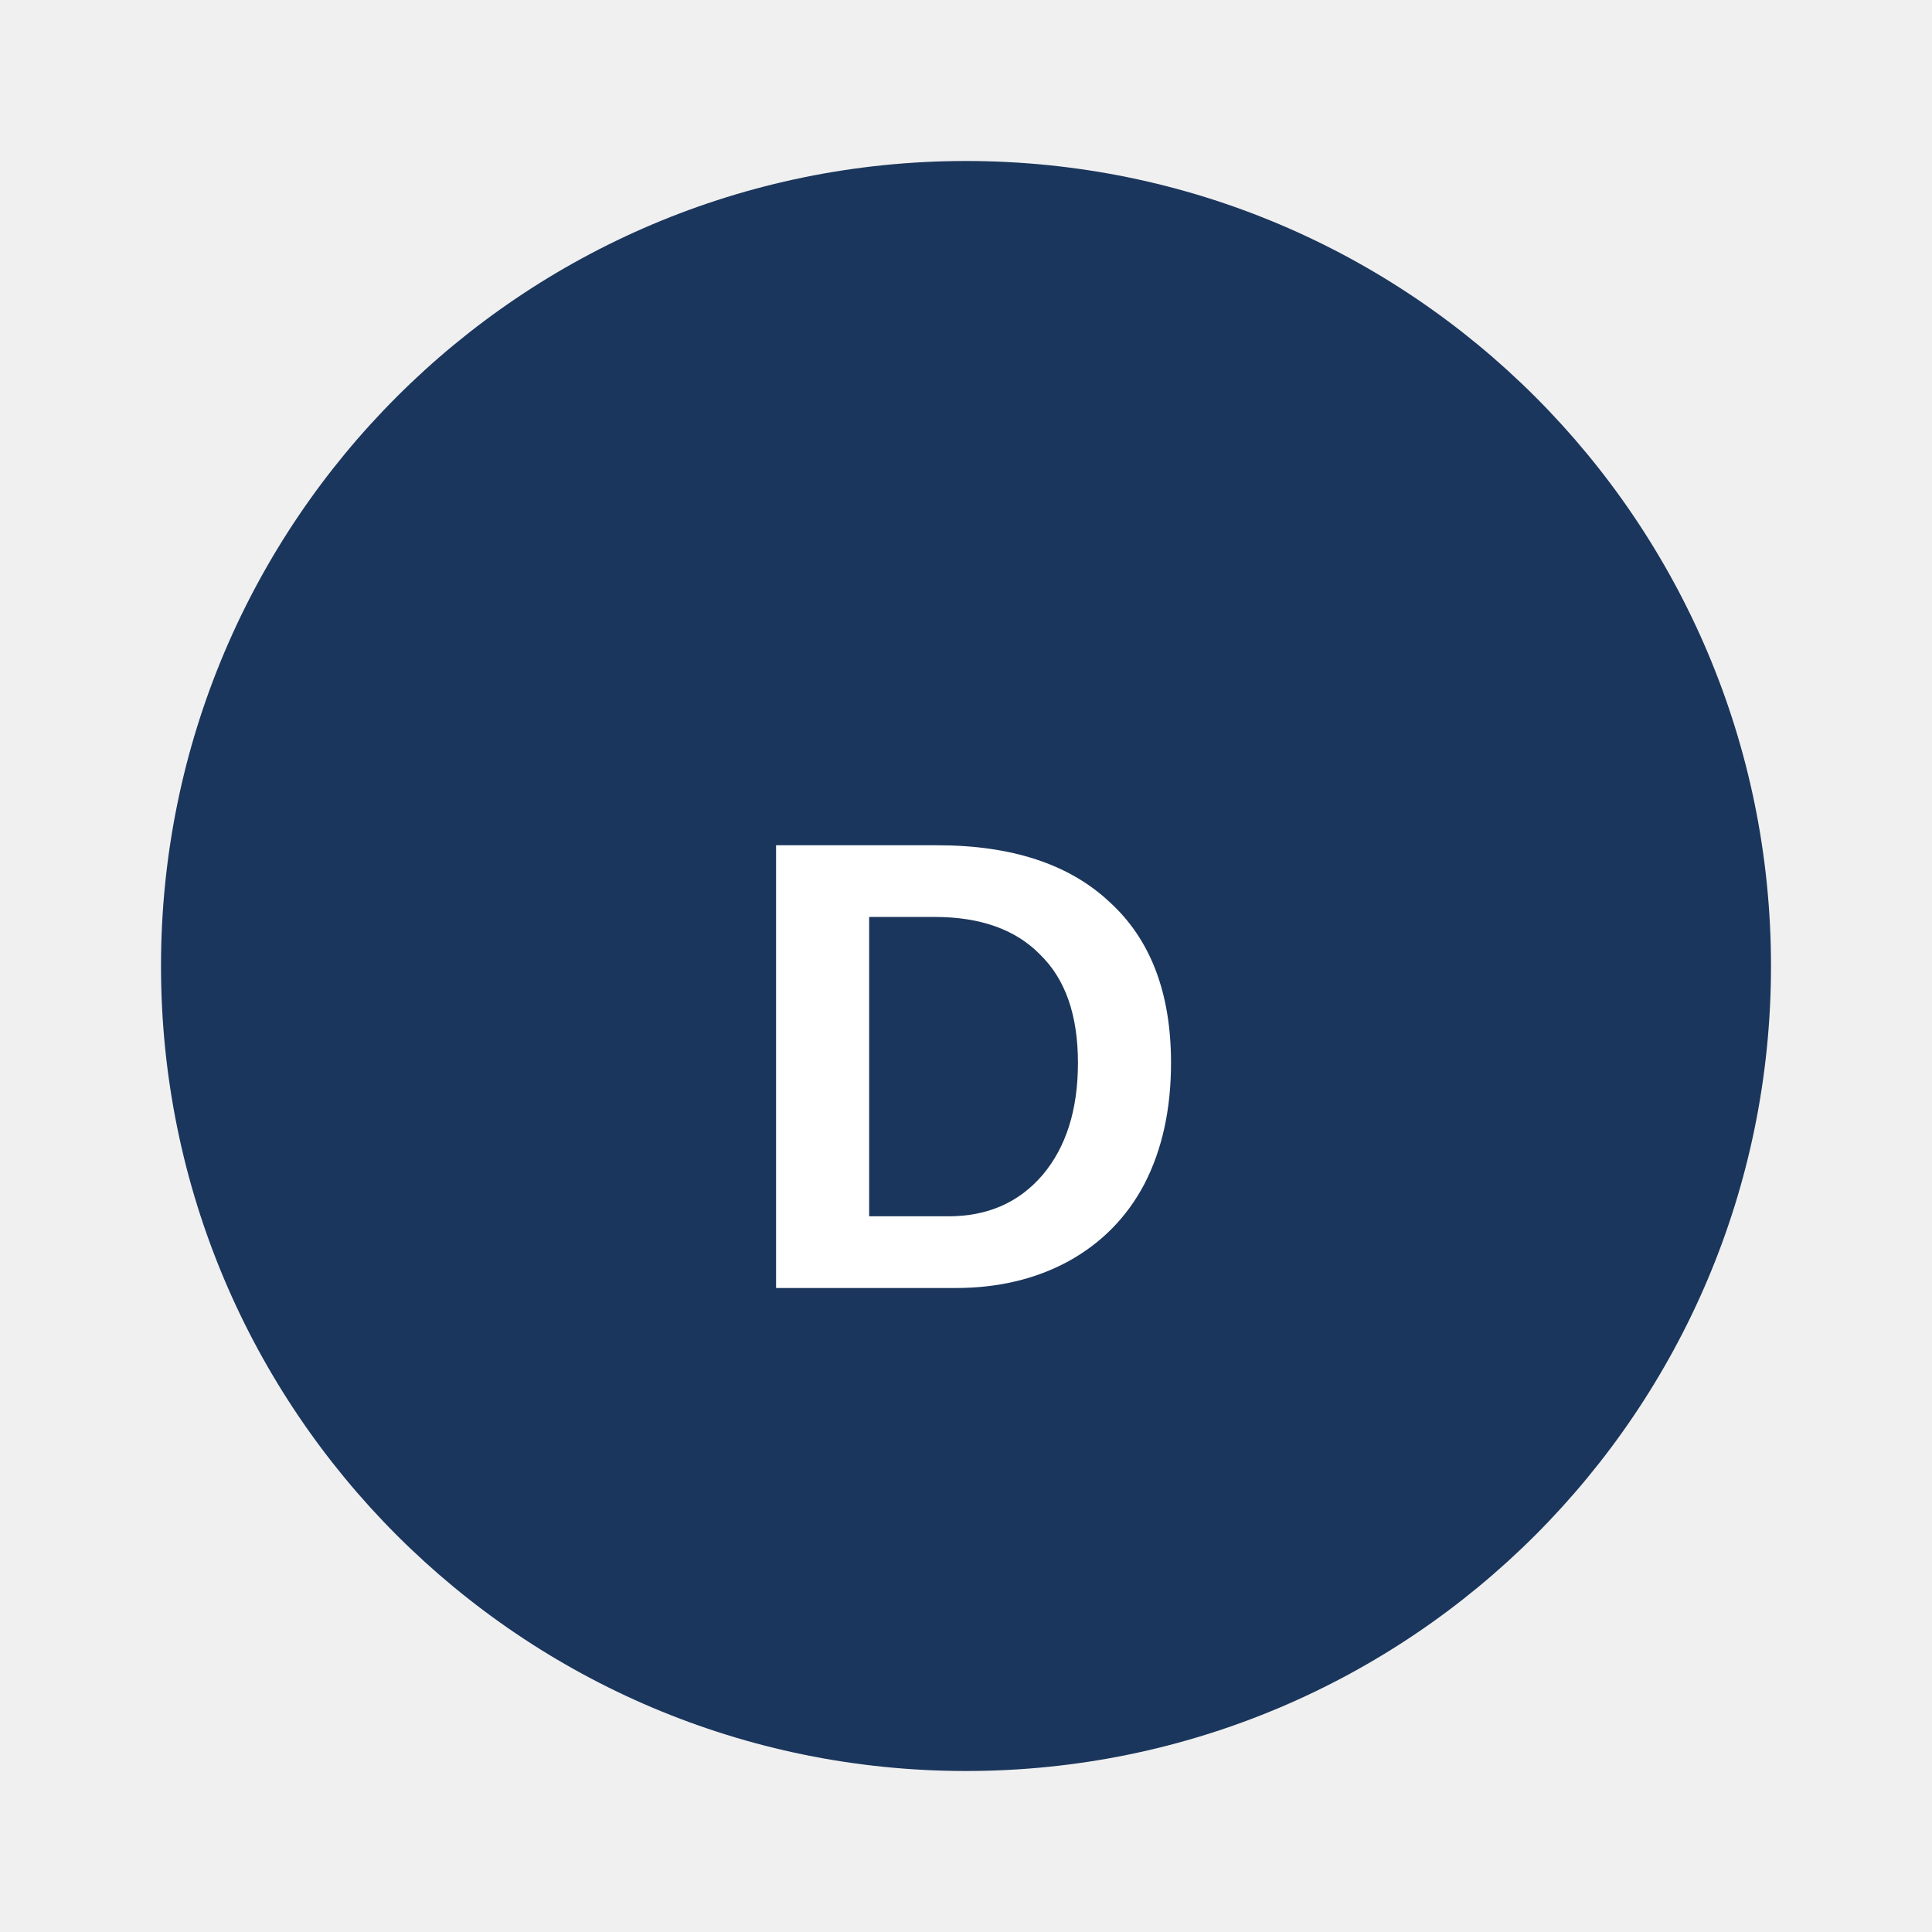
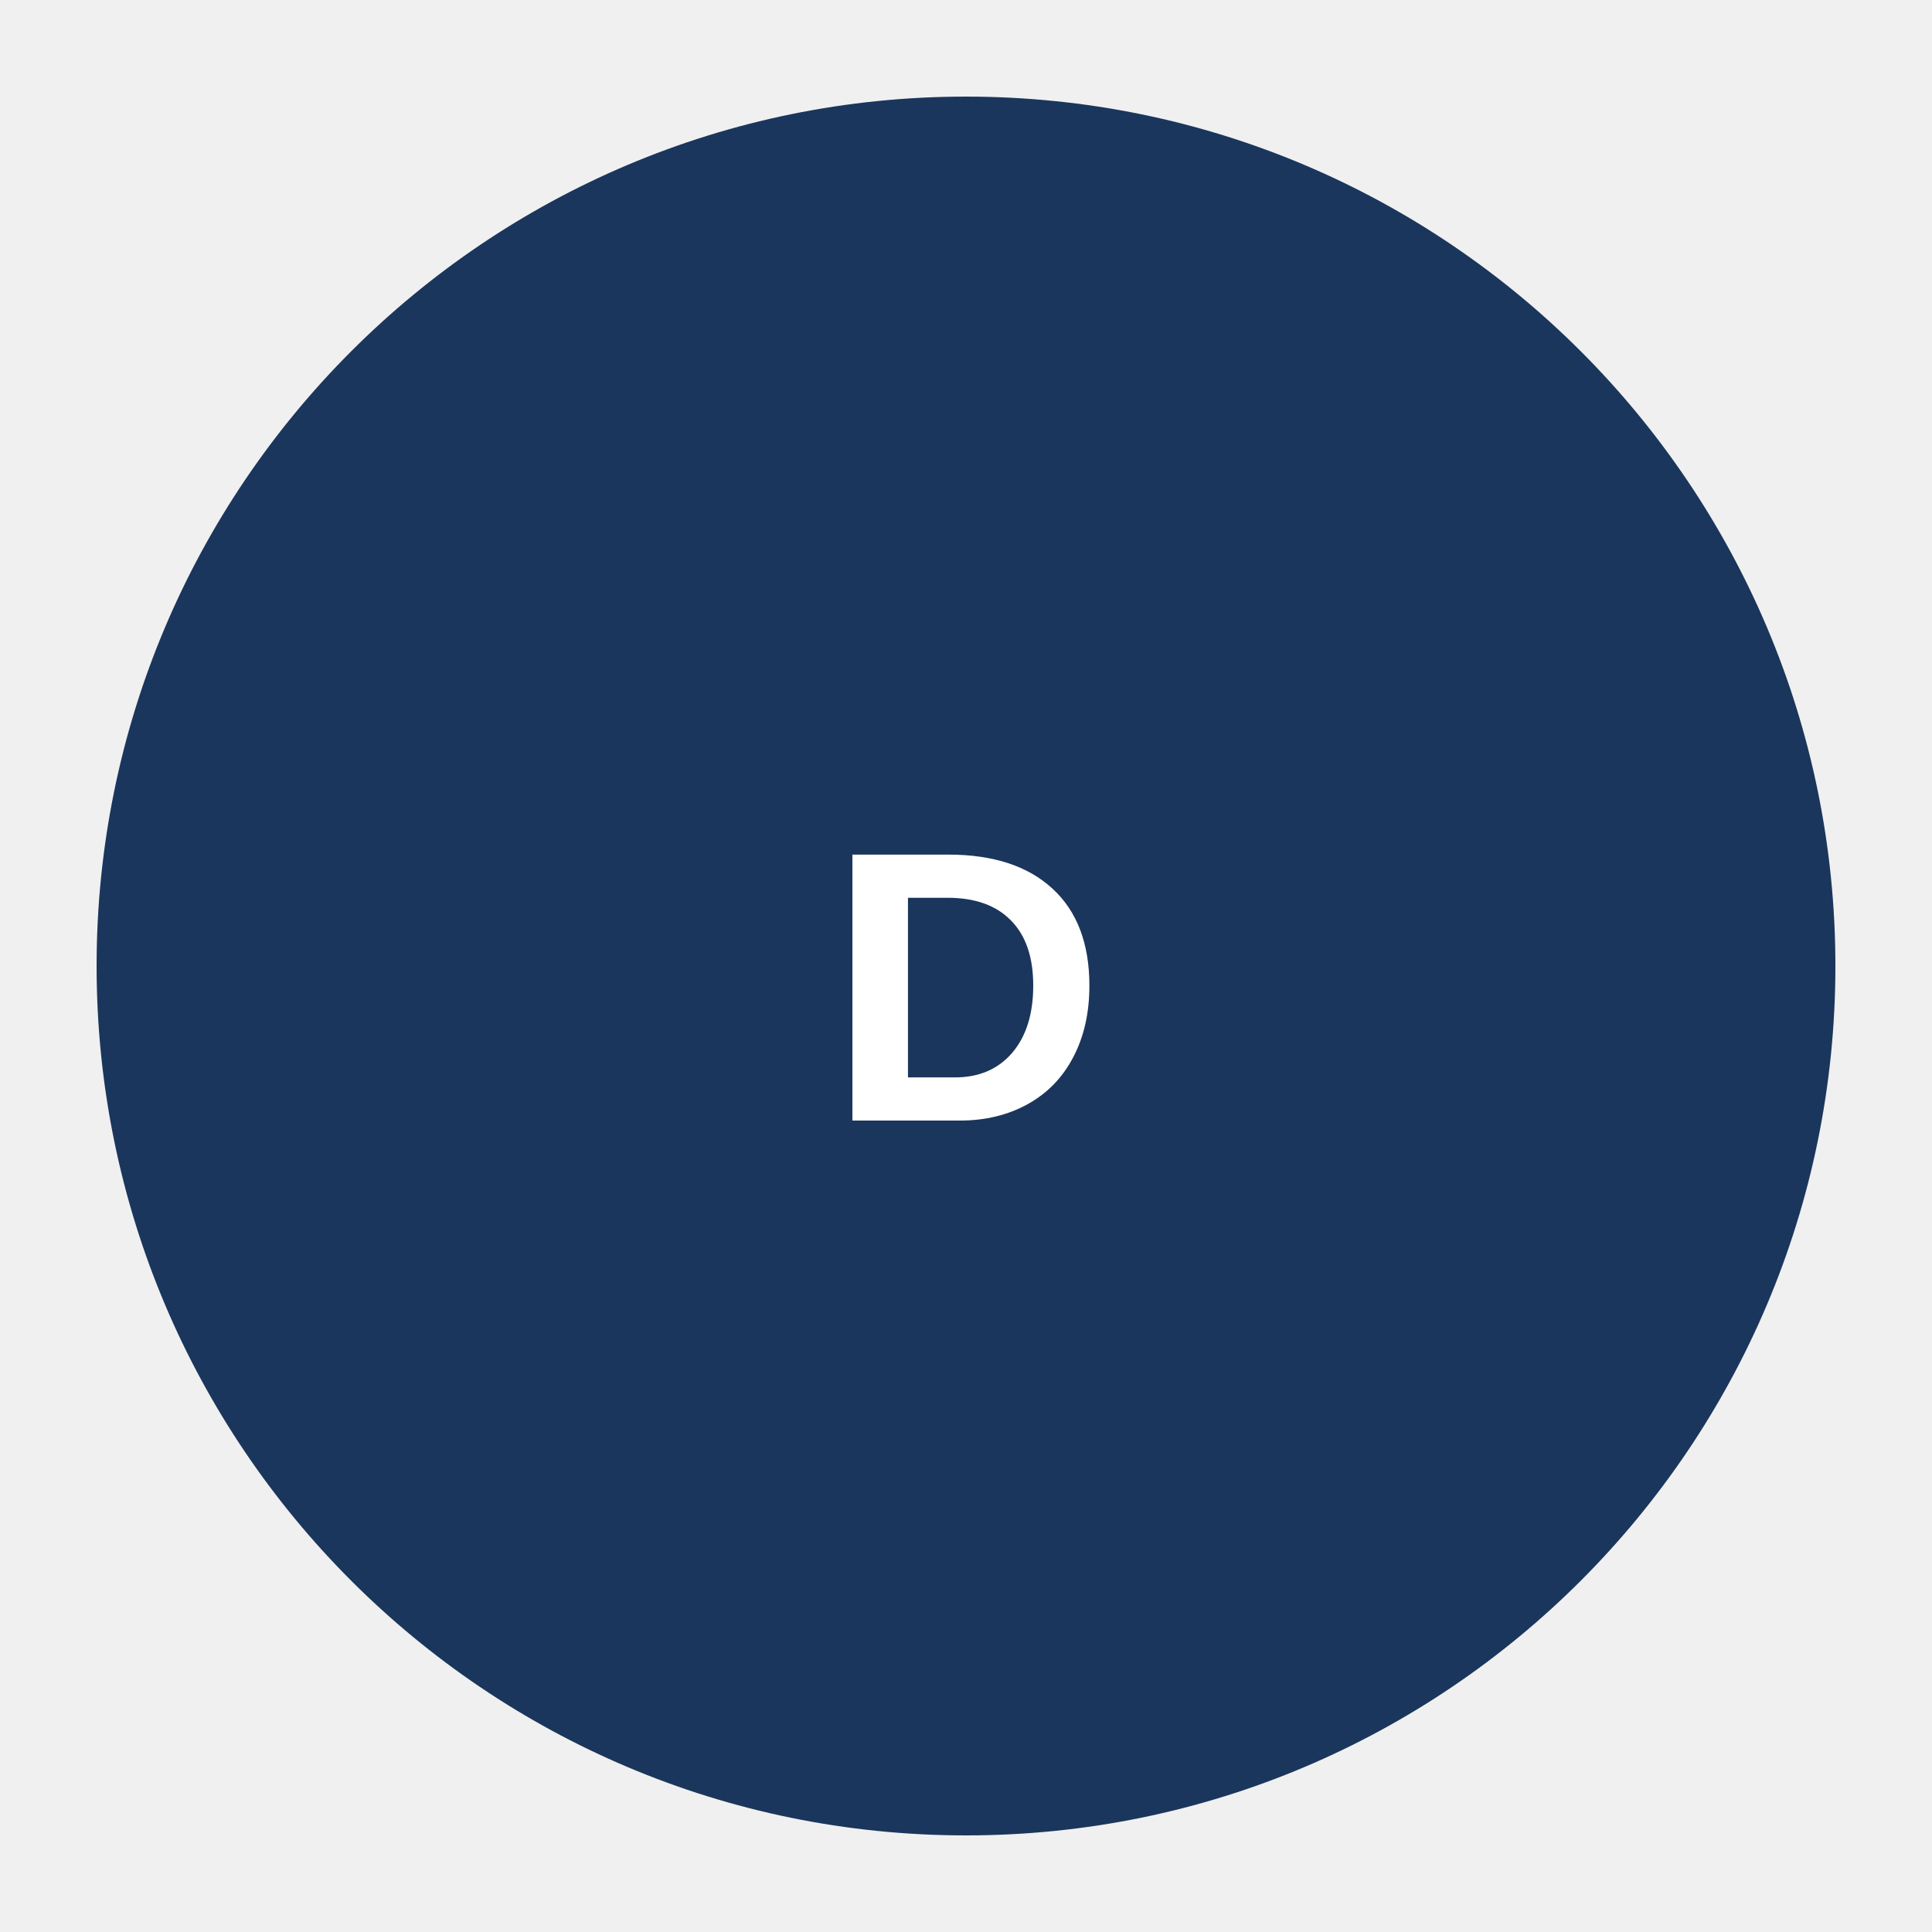
- <svg xmlns="http://www.w3.org/2000/svg" width="24" height="24" viewBox="0 0 24 24" fill="none">
-   <circle cx="12" cy="12" r="10" fill="#1B365C" />
-   <text x="12" y="16" text-anchor="middle" fill="white" font-family="Arial" font-size="8" font-weight="bold">D</text>
+ <svg xmlns="http://www.w3.org/2000/svg" viewBox="0 0 100 100">
+   <circle cx="50" cy="50" r="45" fill="#1B365C" />
+   <text x="50" y="58" text-anchor="middle" fill="white" font-family="Arial, sans-serif" font-size="20" font-weight="bold">D</text>
</svg>
